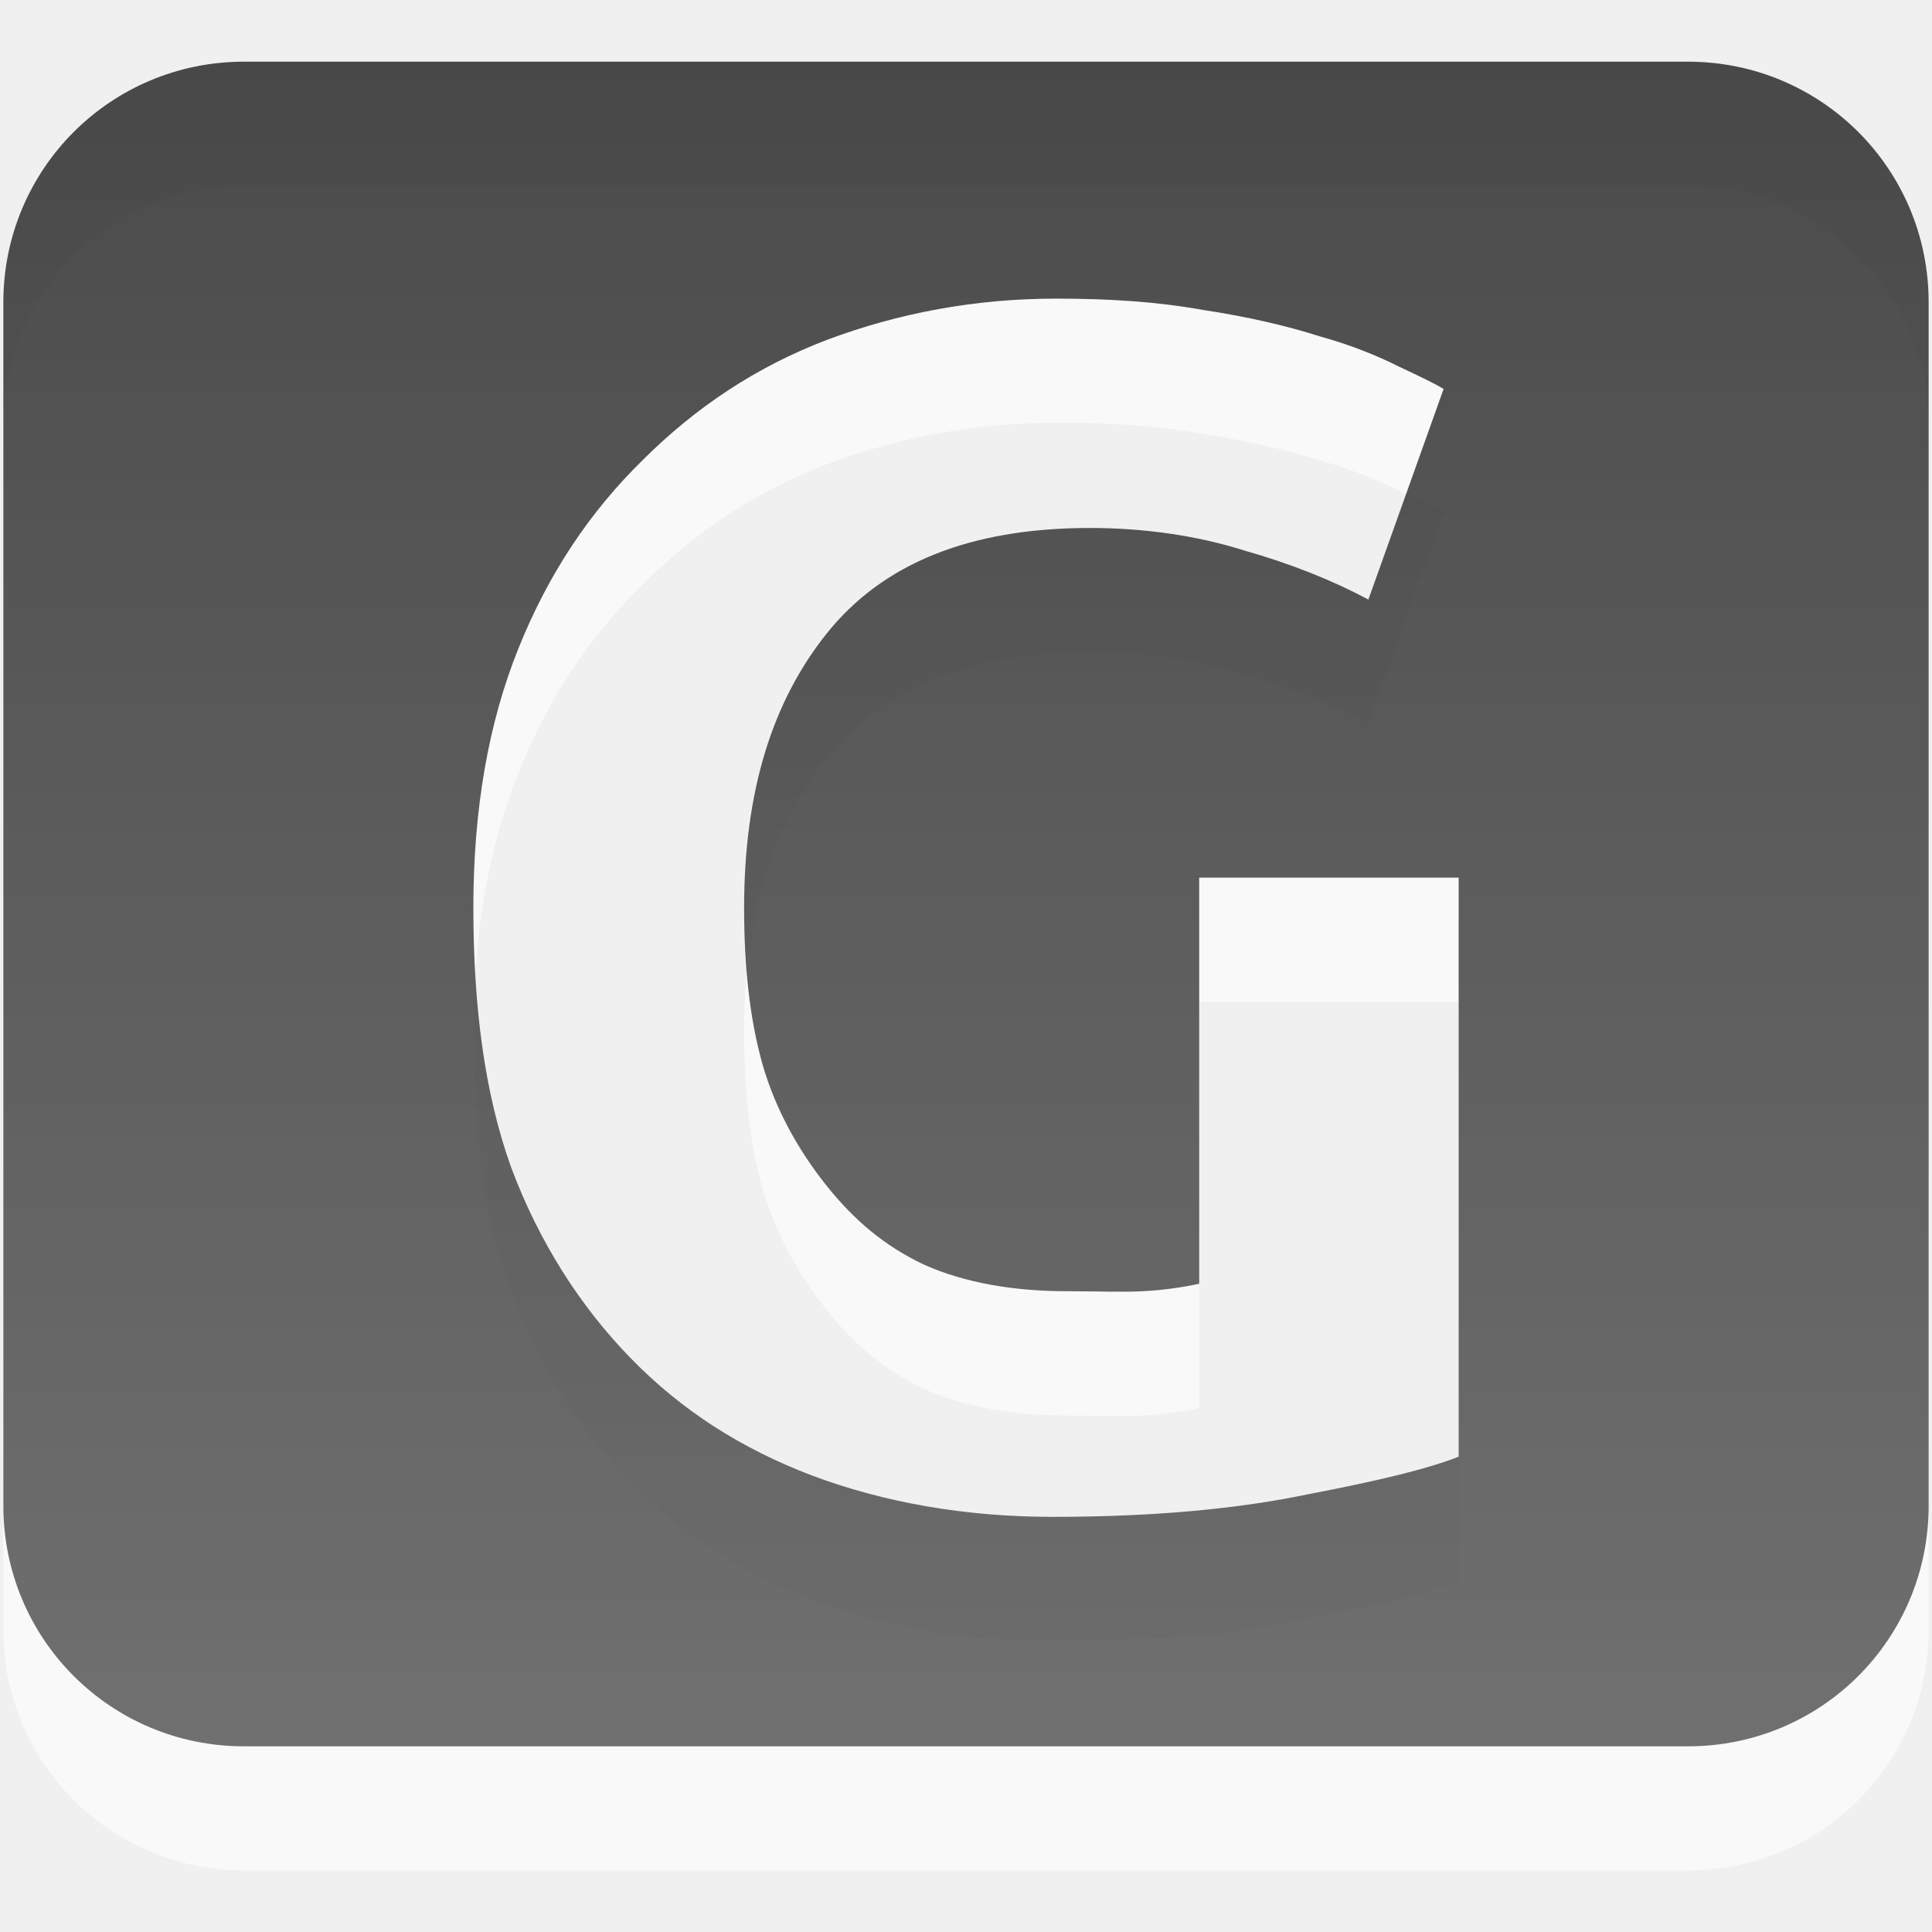
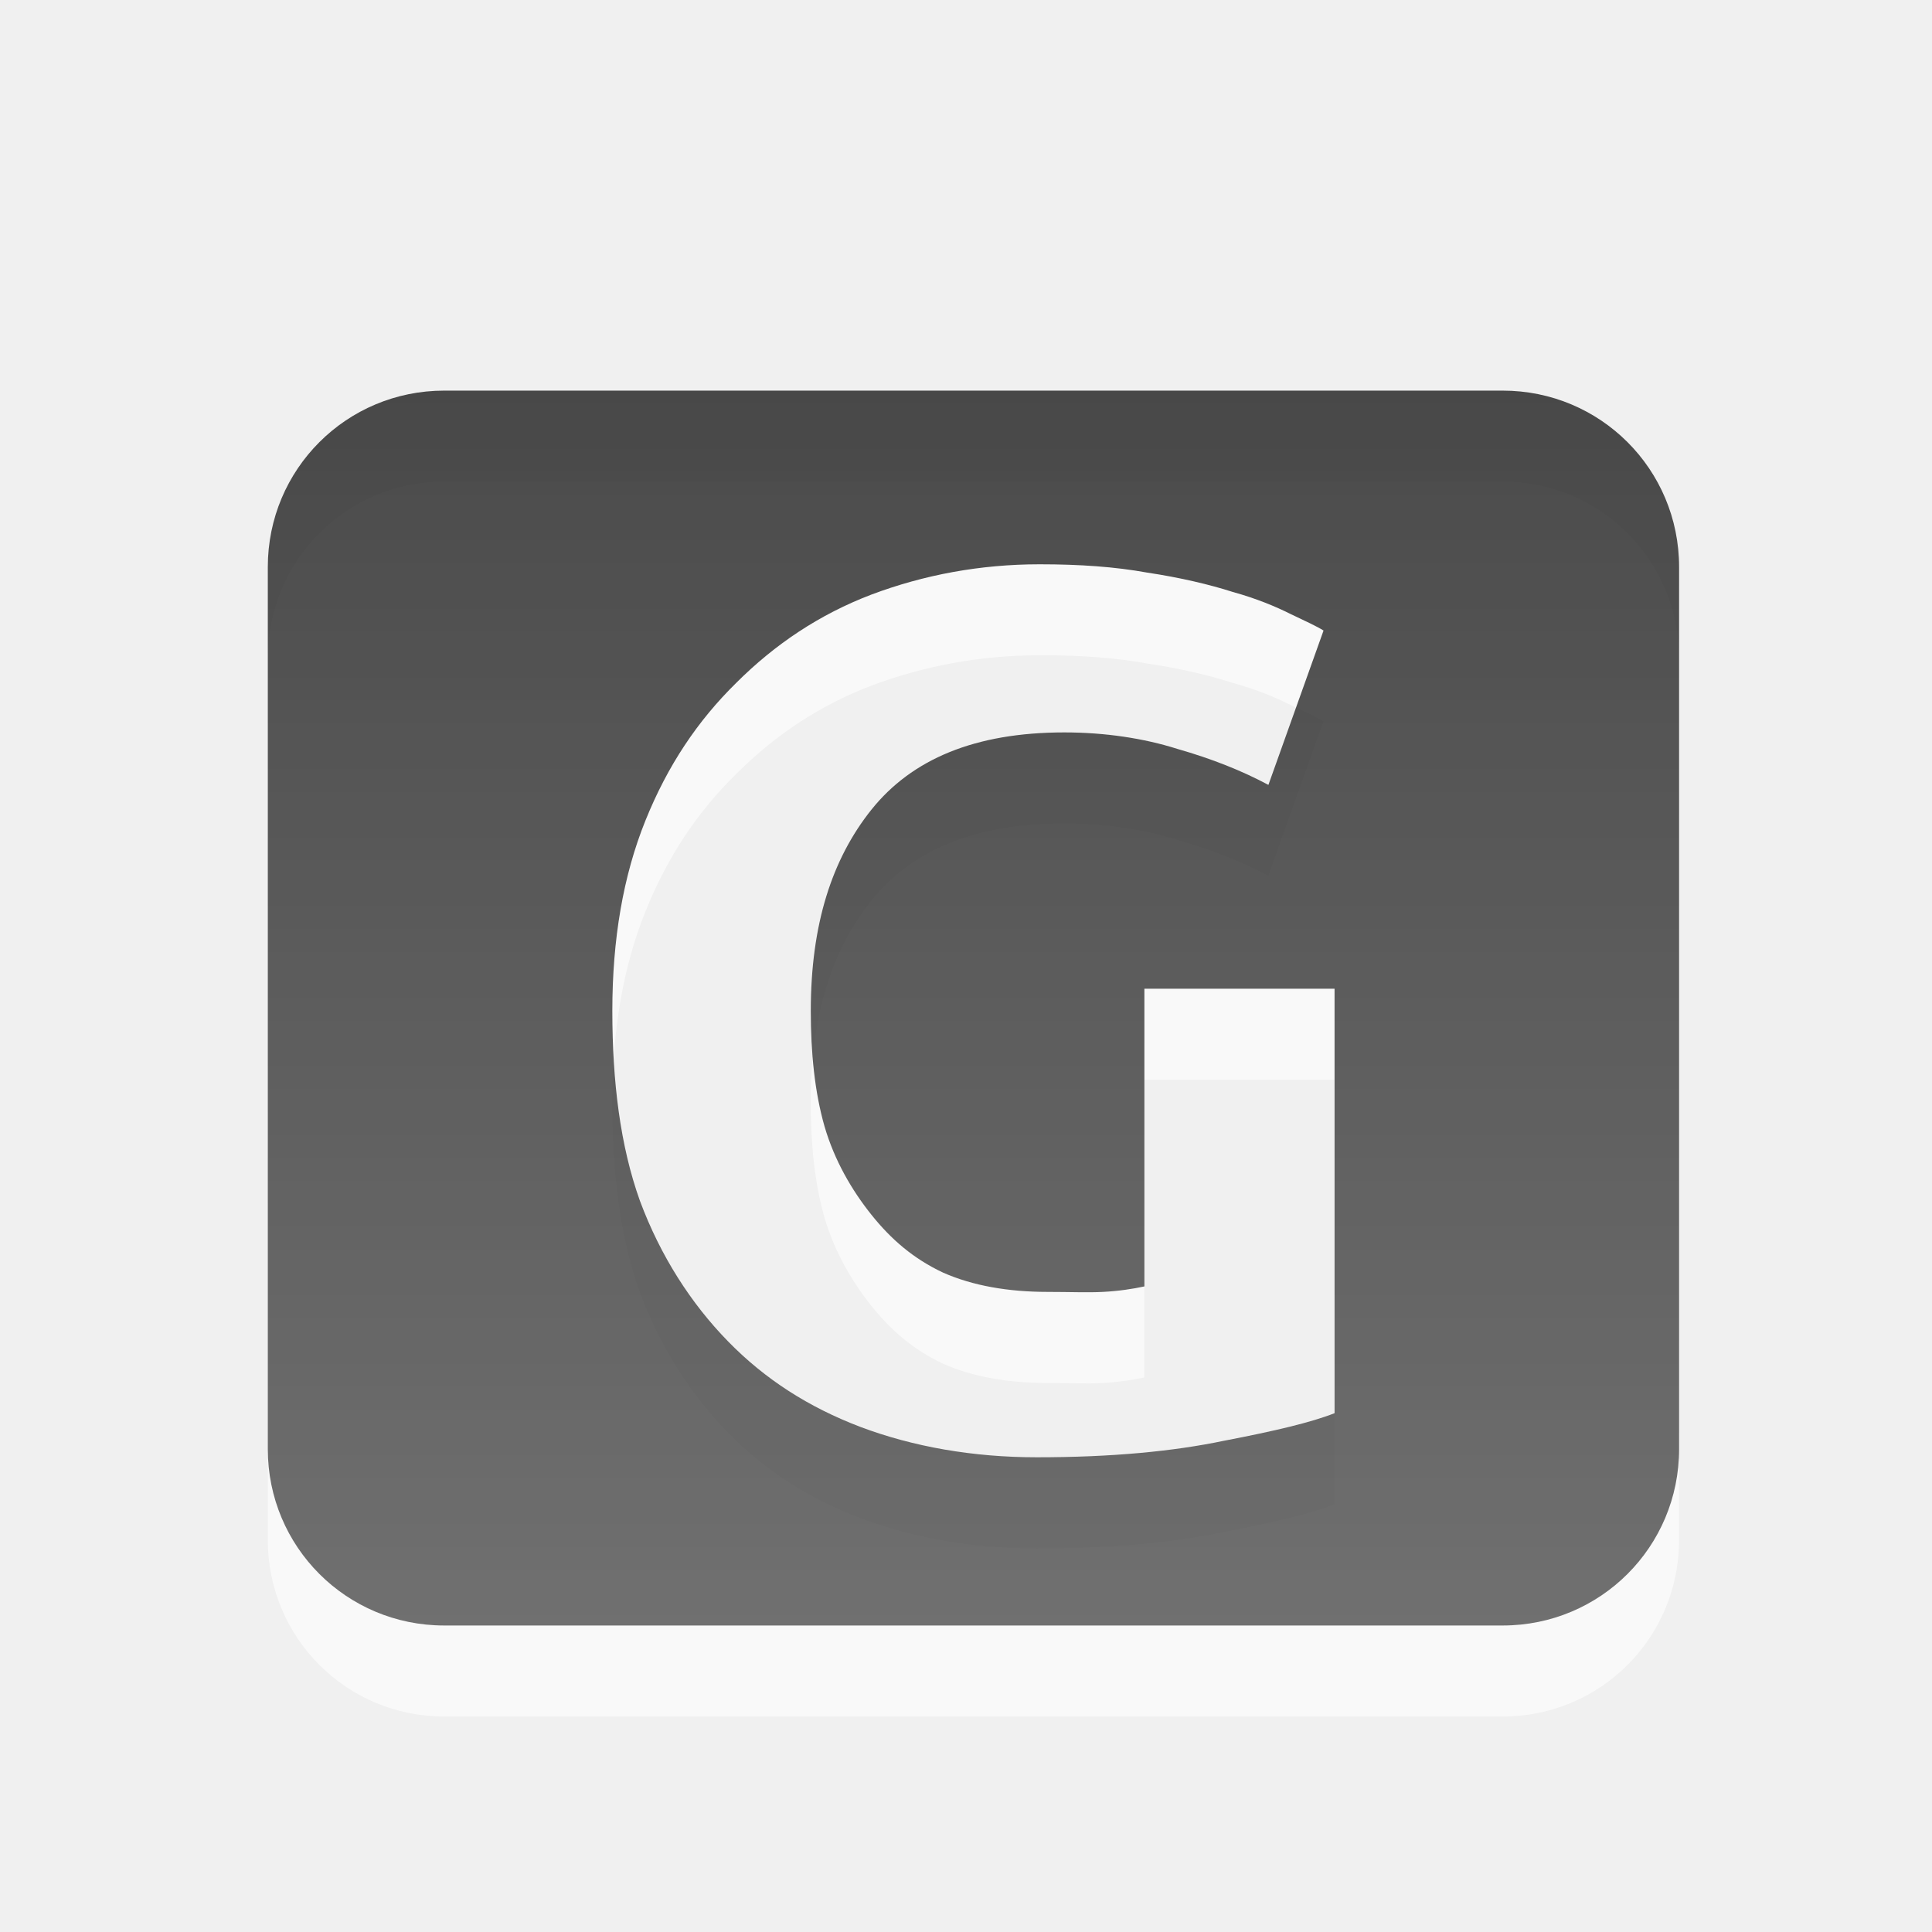
<svg xmlns="http://www.w3.org/2000/svg" xmlns:xlink="http://www.w3.org/1999/xlink" width="24" height="24" id="svg2" version="1.1">
  <defs id="defs4">
    <linearGradient gradientTransform="translate(-24.36126,-3.561305)" gradientUnits="userSpaceOnUse" xlink:href="#linearGradient3587-6-5" id="linearGradient2401" y2="18.561" x2="32.361" y1="4.561" x1="32.361" />
    <linearGradient id="linearGradient3587-6-5">
      <stop offset="0" style="stop-color:#000000;stop-opacity:1" id="stop3589-9-2" />
      <stop offset="1" style="stop-color:#363636;stop-opacity:1" id="stop3591-7-4" />
    </linearGradient>
    <linearGradient xlink:href="#linearGradient3587-6-5" id="linearGradient15268" gradientUnits="userSpaceOnUse" gradientTransform="translate(-24.36126,-3.579252)" x1="32.361" y1="4.561" x2="32.361" y2="18.561" />
    <linearGradient xlink:href="#linearGradient3587-6-5-1" id="linearGradient15268-2" gradientUnits="userSpaceOnUse" gradientTransform="translate(-24.36126,-3.579252)" x1="32.361" y1="4.561" x2="32.361" y2="18.561" />
    <linearGradient id="linearGradient3587-6-5-1">
      <stop offset="0" style="stop-color:#000000;stop-opacity:1" id="stop3589-9-2-0" />
      <stop offset="1" style="stop-color:#363636;stop-opacity:1" id="stop3591-7-4-5" />
    </linearGradient>
  </defs>
  <g id="layer1" transform="translate(0,-1028.362)">
-     <path style="opacity:0.6;fill:#ffffff;fill-opacity:1;fill-rule:nonzero;stroke:none;stroke-width:1;marker:none;visibility:visible;display:inline;overflow:visible;enable-background:accumulate" d="m 3.031,1030.669 c -1.656,0 -2.99,1.333 -2.99,2.99 l 0,14.948 c 0,1.656 1.333,2.99 2.99,2.99 l 17.938,0 c 1.656,0 2.99,-1.333 2.99,-2.99 l 0,-14.948 c 0,-1.656 -1.333,-2.99 -2.99,-2.99 l -17.938,0 z m 10.09,2.943 c 0.684,0 1.278,0.042 1.822,0.141 0.558,0.084 1.057,0.202 1.448,0.327 0.405,0.112 0.73,0.248 0.981,0.374 0.265,0.126 0.449,0.21 0.561,0.28 l -0.934,2.616 c -0.446,-0.237 -0.956,-0.44 -1.542,-0.607 -0.572,-0.181 -1.232,-0.28 -1.915,-0.28 -1.521,0 -2.586,0.457 -3.27,1.308 -0.67,0.837 -1.028,1.945 -1.028,3.41 -4.5e-6,0.712 0.066,1.376 0.234,1.962 0.167,0.572 0.459,1.076 0.794,1.495 0.335,0.418 0.712,0.744 1.215,0.981 0.502,0.223 1.105,0.327 1.775,0.327 0.363,0 0.683,0.015 0.934,0 0.265,-0.015 0.505,-0.051 0.701,-0.093 l 0,-5.045 3.223,0 0,7.194 c -0.391,0.153 -1.004,0.3 -1.869,0.467 -0.865,0.181 -1.907,0.28 -3.176,0.28 -1.088,0 -2.097,-0.179 -2.99,-0.514 -0.879,-0.335 -1.614,-0.806 -2.242,-1.448 -0.628,-0.642 -1.146,-1.448 -1.495,-2.382 -0.335,-0.935 -0.467,-2.023 -0.467,-3.223 -1.1e-6,-1.214 0.184,-2.288 0.561,-3.223 0.377,-0.935 0.886,-1.694 1.542,-2.336 0.656,-0.656 1.41,-1.16 2.289,-1.495 0.893,-0.335 1.845,-0.514 2.849,-0.514 z" id="rect2386-1" />
-     <g id="layer1-7" transform="matrix(1.494802,0,0,1.494802,0.04158389,1026.185)">
+     <path style="opacity:0.6;fill:#ffffff;fill-opacity:1;fill-rule:nonzero;stroke:none;stroke-width:1;marker:none;visibility:visible;display:inline;overflow:visible;enable-background:accumulate" d="m 5.518,1034.344 c -1.214,0 -2.191,0.977 -2.191,2.192 l 0,10.957 c 0,1.214 0.977,2.192 2.191,2.192 l 13.149,0 c 1.214,0 2.191,-0.977 2.191,-2.192 l 0,-10.957 c 0,-1.214 -0.977,-2.192 -2.191,-2.192 l -13.149,0 z m 7.396,2.157 c 0.501,0 0.937,0.031 1.335,0.103 0.409,0.061 0.775,0.148 1.061,0.24 0.297,0.082 0.535,0.182 0.719,0.274 0.194,0.092 0.329,0.154 0.411,0.205 l -0.685,1.917 c -0.327,-0.174 -0.7,-0.322 -1.13,-0.445 -0.419,-0.133 -0.903,-0.205 -1.404,-0.205 -1.115,0 -1.896,0.335 -2.397,0.959 -0.491,0.614 -0.753,1.426 -0.753,2.5 -3e-6,0.521 0.048,1.008 0.171,1.438 0.123,0.419 0.337,0.789 0.582,1.096 0.245,0.307 0.522,0.545 0.89,0.719 0.368,0.164 0.81,0.24 1.301,0.24 0.266,0 0.501,0.011 0.685,0 0.194,-0.011 0.37,-0.037 0.514,-0.068 l 0,-3.698 2.363,0 0,5.273 c -0.286,0.113 -0.736,0.22 -1.37,0.343 -0.634,0.133 -1.398,0.205 -2.328,0.205 -0.798,0 -1.537,-0.131 -2.191,-0.377 -0.644,-0.245 -1.183,-0.591 -1.644,-1.061 -0.46,-0.47 -0.84,-1.061 -1.096,-1.746 -0.245,-0.685 -0.342,-1.483 -0.342,-2.363 -8e-7,-0.89 0.135,-1.677 0.411,-2.363 0.276,-0.685 0.649,-1.242 1.13,-1.712 0.481,-0.481 1.034,-0.85 1.678,-1.096 0.655,-0.245 1.352,-0.377 2.089,-0.377 z" id="rect2386-1" />
+     <g id="layer1-7" transform="matrix(1.09572,0,0,1.09572,3.326777,1031.057)">
      <path style="opacity:0.7;fill:url(#linearGradient15268);fill-opacity:1;fill-rule:nonzero;stroke:none;stroke-width:1;marker:none;visibility:visible;display:inline;overflow:visible;enable-background:accumulate" d="m 2,0.969 c -1.108,0 -2,0.892 -2,2 l 0,10 c 0,1.108 0.892,2 2,2 l 12,0 c 1.108,0 2,-0.892 2,-2 l 0,-10 c 0,-1.108 -0.892,-2 -2,-2 l -12,0 z M 8.75,2.938 c 0.457,9.9e-6 0.855,0.028 1.219,0.094 0.373,0.056 0.707,0.135 0.969,0.219 0.271,0.075 0.488,0.166 0.656,0.25 0.177,0.084 0.3,0.141 0.375,0.188 l -0.625,1.75 C 11.045,5.279 10.704,5.143 10.312,5.031 9.93,4.91 9.489,4.844 9.031,4.844 8.014,4.844 7.301,5.149 6.844,5.719 6.396,6.279 6.156,7.02 6.156,8 c -3e-6,0.476 0.044,0.921 0.156,1.312 0.112,0.383 0.307,0.72 0.531,1 0.224,0.28 0.476,0.498 0.812,0.656 0.336,0.149 0.739,0.219 1.188,0.219 0.243,2e-6 0.457,0.009 0.625,0 C 9.646,11.178 9.807,11.153 9.938,11.125 l 0,-3.375 2.156,0 0,4.812 c -0.261,0.103 -0.671,0.201 -1.25,0.312 -0.579,0.121 -1.276,0.188 -2.125,0.188 -0.728,0 -1.403,-0.12 -2,-0.344 -0.588,-0.224 -1.08,-0.539 -1.5,-0.969 -0.42,-0.429 -0.767,-0.968 -1,-1.594 C 3.995,9.531 3.906,8.803 3.906,8 3.906,7.188 4.029,6.469 4.281,5.844 4.533,5.218 4.874,4.711 5.312,4.281 5.751,3.843 6.256,3.505 6.844,3.281 7.441,3.057 8.078,2.938 8.75,2.938 z" transform="translate(0,1)" id="rect2386" />
    </g>
  </g>
</svg>
